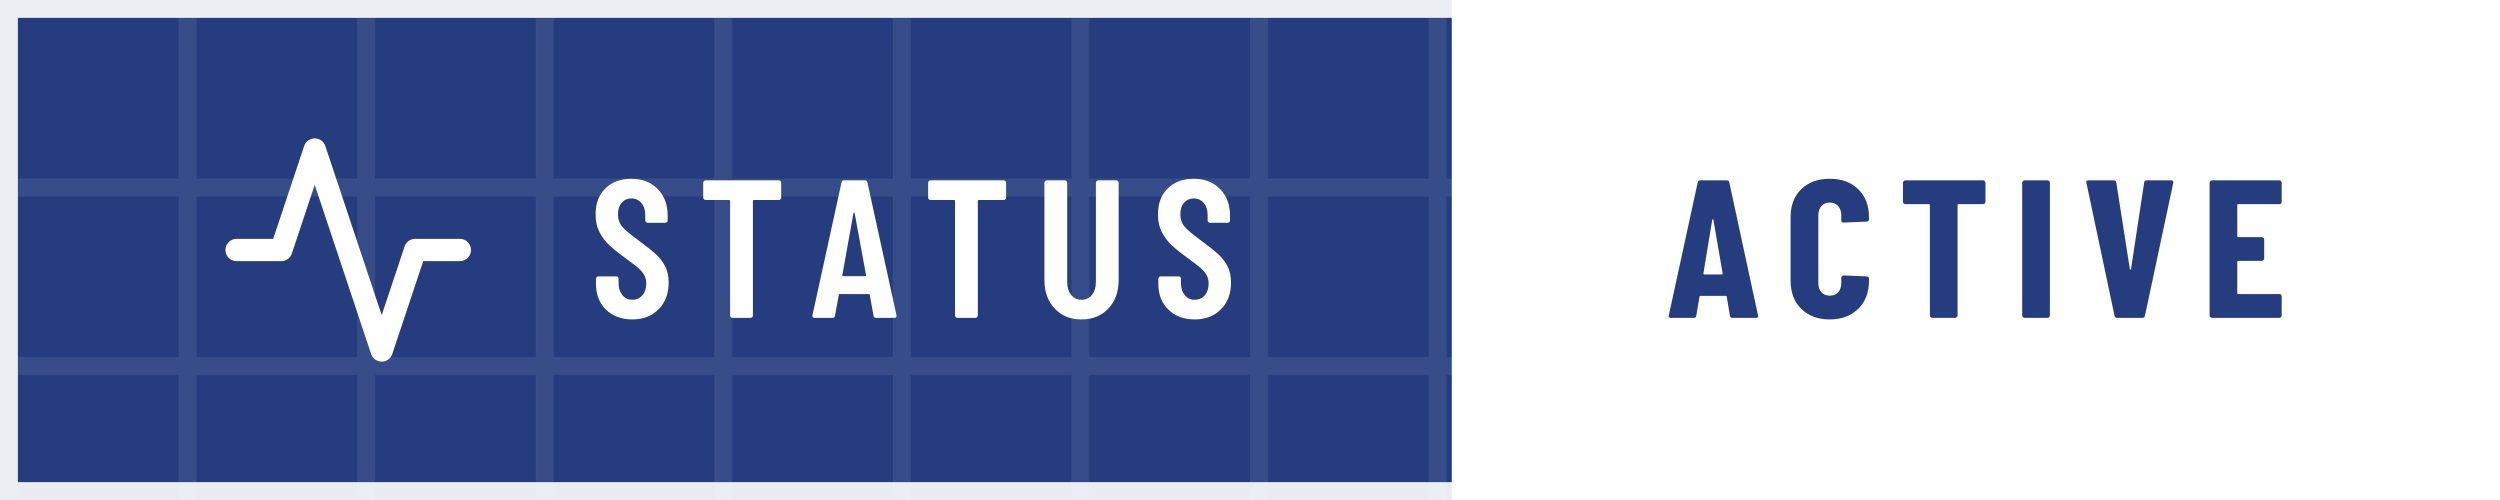
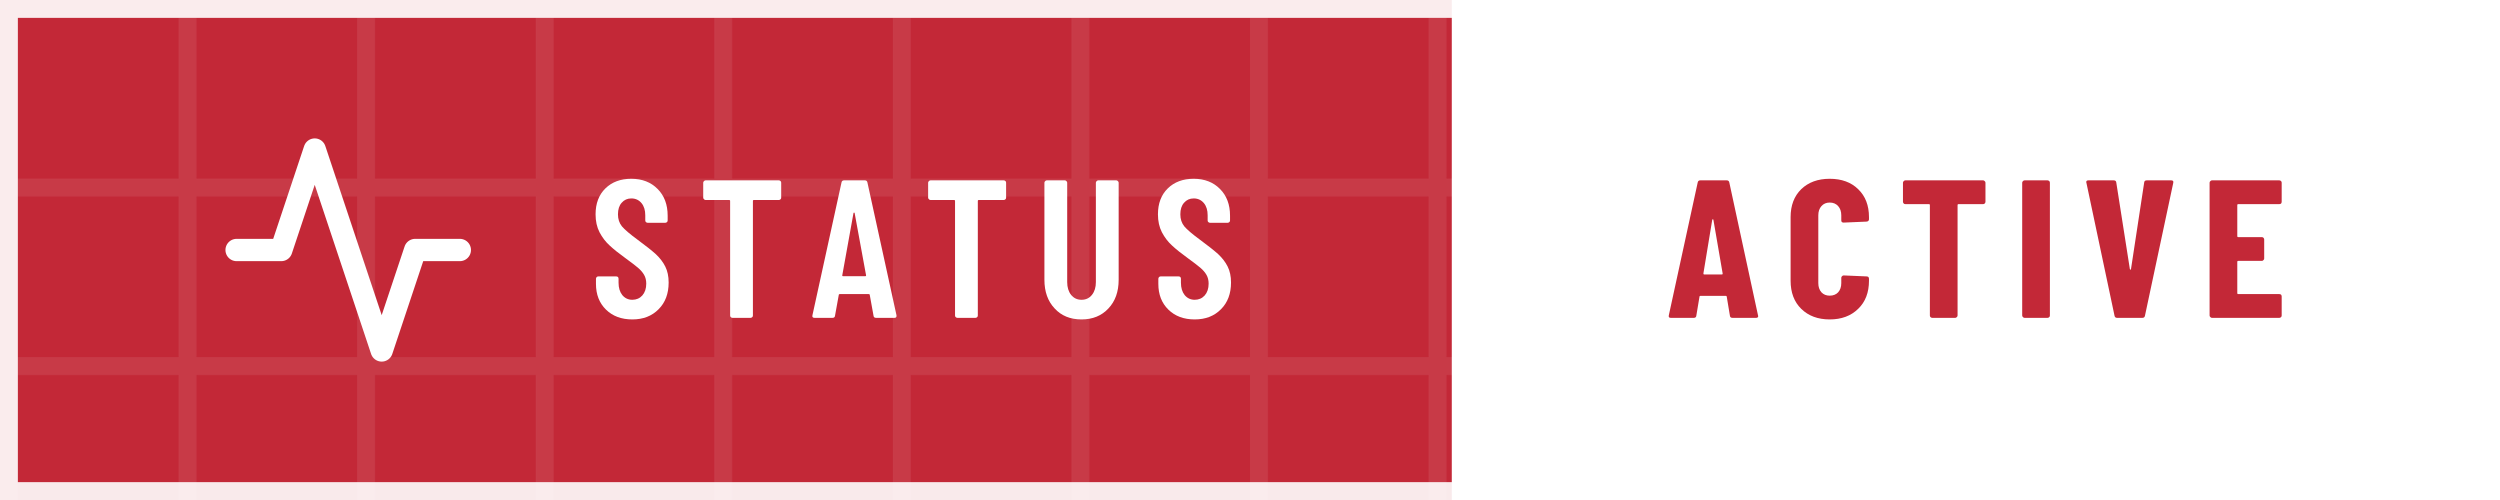
<svg xmlns="http://www.w3.org/2000/svg" width="140" height="28" viewBox="0 0 140 28" role="img" aria-label="Status: Active">
  <defs>
-     <pattern id="pcc9b46" width="10" height="10" patternUnits="userSpaceOnUse">
+     <pattern id="pd7aa73" width="10" height="10" patternUnits="userSpaceOnUse">
      <path d="M10 .5H.5V10" fill="none" stroke="#FFFFFF" stroke-opacity=".085" />
    </pattern>
-     <path id="m65-cc9b46" d="M325 11 306 116Q306 121 300 121H154Q148 121 148 116L129 11Q128 0 116 0H25Q11 0 14 13L162 689Q164 700 175 700H281Q292 700 294 689L442 13V9Q442 0 431 0H338Q326 0 325 11ZM171 212H282Q288 212 287 217L229 533Q228 536 226 536Q224 536 223 533L166 217Q165 212 171 212Z" />
-     <path id="m83-cc9b46" d="M34 173V199Q34 204 38 208Q41 211 46 211H137Q142 211 146 208Q149 204 149 199V179Q149 140 168 116Q188 92 219 92Q250 92 270 114Q290 137 290 174Q290 200 279 219Q268 238 248 255Q228 272 184 304Q134 340 104 368Q73 396 52 436Q32 475 32 527Q32 610 82 659Q132 708 214 708Q297 708 348 656Q399 605 399 520V496Q399 491 396 488Q392 484 387 484H297Q292 484 288 488Q285 491 285 496V522Q285 561 266 584Q246 608 214 608Q184 608 165 586Q146 565 146 527Q146 491 166 466Q187 441 247 397Q308 352 339 324Q370 295 387 261Q404 227 404 180Q404 95 353 44Q302 -8 219 -8Q136 -8 85 42Q34 92 34 173Z" />
-     <path id="m84-cc9b46" d="M425 688V612Q425 607 422 604Q418 600 413 600H286Q281 600 281 595V12Q281 7 278 4Q274 0 269 0H177Q172 0 168 4Q165 7 165 12V595Q165 600 160 600H40Q35 600 32 604Q28 607 28 612V688Q28 693 32 696Q35 700 40 700H413Q418 700 422 696Q425 693 425 688Z" />
-     <path id="m85-cc9b46" d="M50 194V688Q50 693 54 696Q57 700 62 700H154Q159 700 162 696Q166 693 166 688V182Q166 142 186 117Q206 92 239 92Q272 92 292 117Q312 142 312 182V688Q312 693 316 696Q319 700 324 700H416Q421 700 424 696Q428 693 428 688V194Q428 103 376 48Q324 -8 239 -8Q153 -8 102 48Q50 103 50 194Z" />
-     <path id="n65-cc9b46" d="M325 11 309 107Q309 112 303 112H176Q170 112 170 107L154 11Q153 0 141 0H24Q11 0 14 13L161 689Q163 700 174 700H309Q320 700 322 689L468 13L469 9Q469 0 458 0H338Q326 0 325 11ZM194 221H284Q289 221 288 226L241 499Q240 502 238 502Q236 502 235 499L190 226Q190 221 194 221Z" />
-     <path id="n67-cc9b46" d="M34 189V513Q34 602 88 655Q143 708 233 708Q324 708 378 655Q433 602 433 513V502Q433 497 430 494Q426 490 421 490L304 485Q292 485 292 496V522Q292 551 276 569Q260 587 233 587Q207 587 191 569Q175 551 175 522V177Q175 148 191 130Q207 113 233 113Q260 113 276 130Q292 148 292 177V204Q292 209 296 212Q299 216 304 216L421 211Q426 211 430 208Q433 204 433 199V189Q433 99 378 46Q323 -8 233 -8Q143 -8 88 46Q34 99 34 189Z" />
-     <path id="n69-cc9b46" d="M399 579H190Q185 579 185 574V416Q185 411 190 411H310Q315 411 318 408Q322 404 322 399V302Q322 297 318 294Q315 290 310 290H190Q185 290 185 285V126Q185 121 190 121H399Q404 121 408 118Q411 114 411 109V12Q411 7 408 4Q404 0 399 0H56Q51 0 48 4Q44 7 44 12V688Q44 693 48 696Q51 700 56 700H399Q404 700 408 696Q411 693 411 688V591Q411 586 408 582Q404 579 399 579Z" />
-     <path id="n73-cc9b46" d="M44 12V688Q44 693 48 696Q51 700 56 700H173Q178 700 182 696Q185 693 185 688V12Q185 7 182 4Q178 0 173 0H56Q51 0 48 4Q44 7 44 12Z" />
-     <path id="n84-cc9b46" d="M444 688V591Q444 586 440 582Q437 579 432 579H307Q302 579 302 574V12Q302 7 298 4Q295 0 290 0H173Q168 0 164 4Q161 7 161 12V574Q161 579 156 579H36Q31 579 28 582Q24 586 24 591V688Q24 693 28 696Q31 700 36 700H432Q437 700 440 696Q444 693 444 688Z" />
-     <path id="n86-cc9b46" d="M166 11 23 687 22 691Q22 700 33 700H162Q174 700 175 689L244 249Q245 245 247 245Q249 245 250 249L317 689Q318 700 330 700H455Q468 700 465 687L321 11Q319 0 308 0H179Q168 0 166 11Z" />
+     <path id="m65-d7aa73" d="M325 11 306 116Q306 121 300 121H154Q148 121 148 116L129 11Q128 0 116 0H25Q11 0 14 13L162 689Q164 700 175 700H281Q292 700 294 689L442 13V9Q442 0 431 0H338Q326 0 325 11ZM171 212H282Q288 212 287 217L229 533Q228 536 226 536Q224 536 223 533L166 217Q165 212 171 212Z" />
+     <path id="m83-d7aa73" d="M34 173V199Q34 204 38 208Q41 211 46 211H137Q142 211 146 208Q149 204 149 199V179Q149 140 168 116Q188 92 219 92Q250 92 270 114Q290 137 290 174Q290 200 279 219Q268 238 248 255Q228 272 184 304Q134 340 104 368Q73 396 52 436Q32 475 32 527Q32 610 82 659Q132 708 214 708Q297 708 348 656Q399 605 399 520V496Q399 491 396 488Q392 484 387 484H297Q292 484 288 488Q285 491 285 496V522Q285 561 266 584Q246 608 214 608Q184 608 165 586Q146 565 146 527Q146 491 166 466Q187 441 247 397Q308 352 339 324Q370 295 387 261Q404 227 404 180Q404 95 353 44Q302 -8 219 -8Q136 -8 85 42Q34 92 34 173Z" />
+     <path id="m84-d7aa73" d="M425 688V612Q425 607 422 604Q418 600 413 600H286Q281 600 281 595V12Q281 7 278 4Q274 0 269 0H177Q172 0 168 4Q165 7 165 12V595Q165 600 160 600H40Q35 600 32 604Q28 607 28 612V688Q28 693 32 696Q35 700 40 700H413Q418 700 422 696Q425 693 425 688Z" />
+     <path id="m85-d7aa73" d="M50 194V688Q50 693 54 696Q57 700 62 700H154Q159 700 162 696Q166 693 166 688V182Q166 142 186 117Q206 92 239 92Q272 92 292 117Q312 142 312 182V688Q312 693 316 696Q319 700 324 700H416Q421 700 424 696Q428 693 428 688V194Q428 103 376 48Q324 -8 239 -8Q153 -8 102 48Q50 103 50 194Z" />
+     <path id="n65-d7aa73" d="M325 11 309 107Q309 112 303 112H176Q170 112 170 107L154 11Q153 0 141 0H24Q11 0 14 13L161 689Q163 700 174 700H309Q320 700 322 689L468 13L469 9Q469 0 458 0H338Q326 0 325 11ZM194 221H284Q289 221 288 226L241 499Q240 502 238 502Q236 502 235 499L190 226Q190 221 194 221Z" />
+     <path id="n67-d7aa73" d="M34 189V513Q34 602 88 655Q143 708 233 708Q324 708 378 655Q433 602 433 513V502Q433 497 430 494Q426 490 421 490L304 485Q292 485 292 496V522Q292 551 276 569Q260 587 233 587Q207 587 191 569Q175 551 175 522V177Q175 148 191 130Q207 113 233 113Q260 113 276 130Q292 148 292 177V204Q292 209 296 212Q299 216 304 216L421 211Q426 211 430 208Q433 204 433 199V189Q433 99 378 46Q323 -8 233 -8Q143 -8 88 46Q34 99 34 189Z" />
+     <path id="n69-d7aa73" d="M399 579H190Q185 579 185 574V416Q185 411 190 411H310Q315 411 318 408Q322 404 322 399V302Q322 297 318 294Q315 290 310 290H190Q185 290 185 285V126Q185 121 190 121H399Q404 121 408 118Q411 114 411 109V12Q411 7 408 4Q404 0 399 0H56Q51 0 48 4Q44 7 44 12V688Q44 693 48 696Q51 700 56 700H399Q404 700 408 696Q411 693 411 688V591Q411 586 408 582Q404 579 399 579Z" />
+     <path id="n73-d7aa73" d="M44 12V688Q44 693 48 696Q51 700 56 700H173Q178 700 182 696Q185 693 185 688V12Q185 7 182 4Q178 0 173 0H56Q51 0 48 4Q44 7 44 12Z" />
+     <path id="n84-d7aa73" d="M444 688V591Q444 586 440 582Q437 579 432 579H307Q302 579 302 574V12Q302 7 298 4Q295 0 290 0H173Q168 0 164 4Q161 7 161 12V574Q161 579 156 579H36Q31 579 28 582Q24 586 24 591V688Q24 693 28 696Q31 700 36 700H432Q437 700 440 696Q444 693 444 688Z" />
+     <path id="n86-d7aa73" d="M166 11 23 687 22 691Q22 700 33 700H162Q174 700 175 689L244 249Q245 245 247 245Q249 245 250 249L317 689Q318 700 330 700H455Q468 700 465 687L321 11Q319 0 308 0H179Q168 0 166 11Z" />
  </defs>
-   <rect width="140" height="28" fill="#253D7E" />
-   <rect width="140" height="28" fill="url(#pcc9b46)" />
+   <rect width="140" height="28" fill="#C32837" />
+   <rect width="140" height="28" fill="url(#pd7aa73)" />
  <path d="M81.3 0H140V28H81.3Z" fill="#FFFFFF" />
  <g transform="translate(12 6.5) scale(0.625)" fill="none" stroke="#FFFFFF" stroke-width="2" stroke-linecap="round" stroke-linejoin="round">
    <path d="M22 12h-4l-3 9L9 3l-3 9H2" />
  </g>
  <g transform="translate(33 17.8) scale(0.011 -0.011)" fill="#FFFFFF">
-     <use href="#m83-cc9b46" x="0" />
-     <use href="#m84-cc9b46" x="552" />
-     <use href="#m65-cc9b46" x="1122" />
-     <use href="#m84-cc9b46" x="1697" />
-     <use href="#m85-cc9b46" x="2267" />
-     <use href="#m83-cc9b46" x="2863" />
+     <use href="#m83-d7aa73" x="0" />
+     <use href="#m84-d7aa73" x="552" />
+     <use href="#m65-d7aa73" x="1122" />
+     <use href="#m84-d7aa73" x="1697" />
+     <use href="#m85-d7aa73" x="2267" />
+     <use href="#m83-d7aa73" x="2863" />
  </g>
-   <g transform="translate(93.3 17.8) scale(0.011 -0.011)" fill="#253D7E">
-     <use href="#n65-cc9b46" x="0" />
-     <use href="#n67-cc9b46" x="600" />
-     <use href="#n84-cc9b46" x="1182" />
-     <use href="#n73-cc9b46" x="1769" />
-     <use href="#n86-cc9b46" x="2117" />
-     <use href="#n69-cc9b46" x="2723" />
+   <g transform="translate(93.3 17.8) scale(0.011 -0.011)" fill="#C32837">
+     <use href="#n65-d7aa73" x="0" />
+     <use href="#n67-d7aa73" x="600" />
+     <use href="#n84-d7aa73" x="1182" />
+     <use href="#n73-d7aa73" x="1769" />
+     <use href="#n86-d7aa73" x="2117" />
+     <use href="#n69-d7aa73" x="2723" />
  </g>
  <rect x=".5" y=".5" width="139" height="27" fill="none" stroke="#FFFFFF" stroke-opacity=".9" />
</svg>
